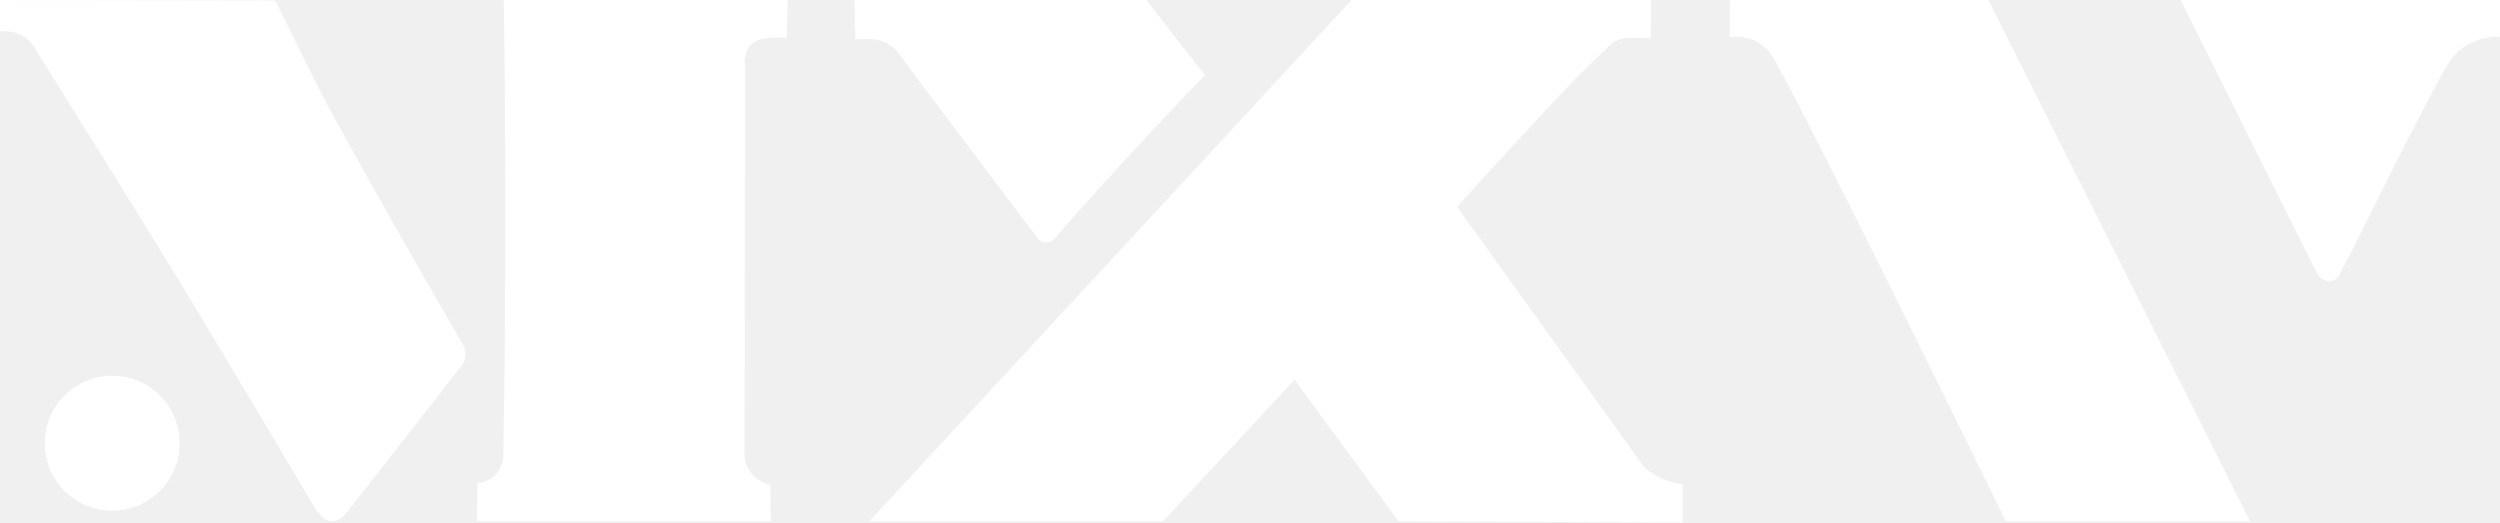
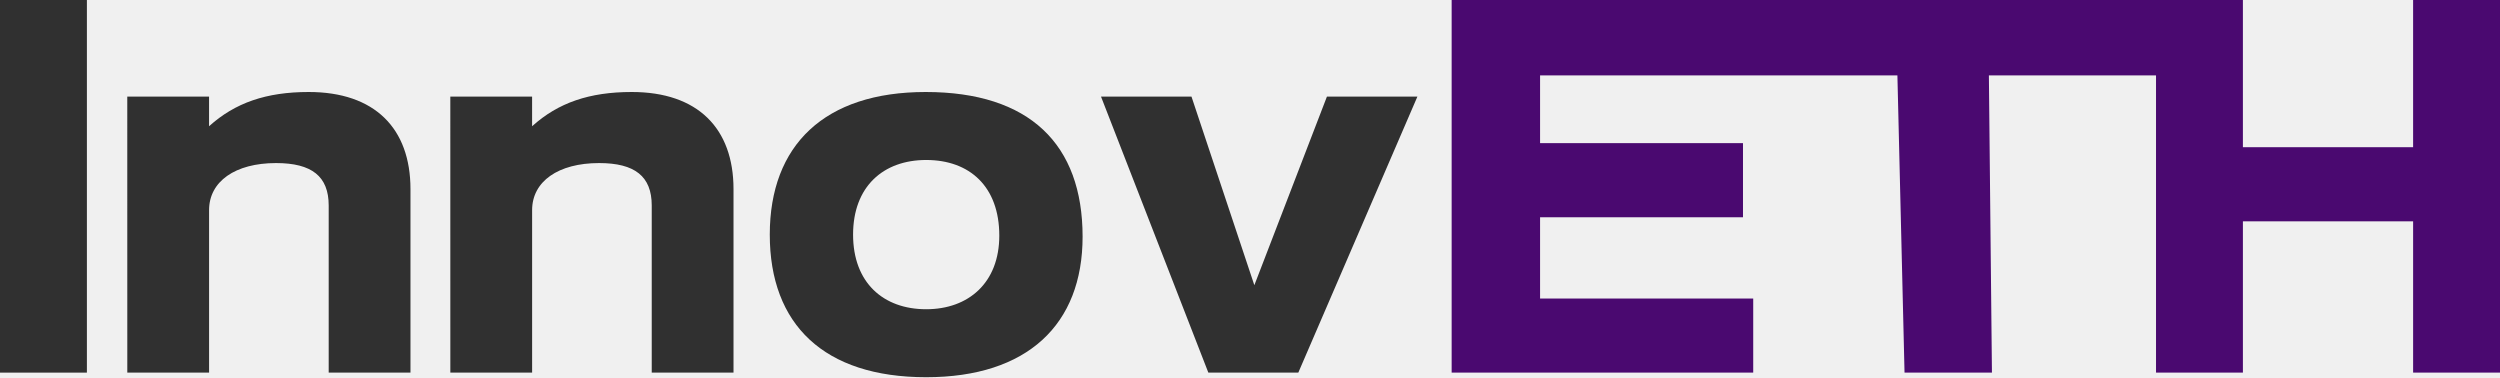
- <svg xmlns="http://www.w3.org/2000/svg" id="MXV_WHITE" data-name="MXV WHITE" width="255.176" height="53.333" viewBox="0 0 255.176 53.333">
+ <svg xmlns="http://www.w3.org/2000/svg" width="300.922" height="45.405" viewBox="0 0 300.922 45.405">
  <defs>
    <style>
      .cls-1 {
-         fill: #fff;
+         fill: #303030;
+       }
+ 
+       .cls-2 {
+         fill: #4a0970;
      }
    </style>
  </defs>
-   <g id="Layer_1" data-name="Layer 1">
-     <circle id="Ellipse_1" data-name="Ellipse 1" class="cls-1" cx="6.884" cy="6.884" r="6.884" transform="translate(4.571 38.352)" />
-     <path id="Path_1" data-name="Path 1" class="cls-1" d="M418.626,53.325,389.634,53.2,379.02,38.752,365.586,53.2H335.6l2.643-2.844L384.833,0H415.4l-.016,3.846c-.69.026-1.25.024-1.639.019a4.811,4.811,0,0,0-1.213.05,3.09,3.09,0,0,0-1.163.529L409.556,6.2c-2.474,2.4-4.325,4.378-7.761,8.126-1.85,2.012-3.926,4.28-6.191,6.773l19.145,26.639a7.736,7.736,0,0,0,1.821,1.116,7.9,7.9,0,0,0,2.062.579Z" transform="translate(-246.883 0.008)" />
-     <path id="Path_2" data-name="Path 2" class="cls-1" d="M667.87,0h26.414l26.7,53.2H696.056c-1.6-3.281-22.335-45.567-24.035-47.753a4.8,4.8,0,0,0-1.451-1.235,4.637,4.637,0,0,0-2.7-.407Z" transform="translate(-491.316 0.008)" />
-     <path id="Path_3" data-name="Path 3" class="cls-1" d="M214.05,49.468l.032,3.7h-30q.034-1.938.069-3.881a2.926,2.926,0,0,0,1.687-.708,3.2,3.2,0,0,0,.965-2.63q.333-20.662.093-41.749-.024-2.115-.055-4.23h28.978l-.093,3.86a11.2,11.2,0,0,0-1.417,0,3.2,3.2,0,0,0-2.255.7,2.735,2.735,0,0,0-.587,2.234l-.056,39.124a3.373,3.373,0,0,0,.513,2.128A3.436,3.436,0,0,0,214.05,49.468Z" transform="translate(-135.418 0.03)" />
-     <path id="Path_4" data-name="Path 4" class="cls-1" d="M28.093.045c2.141,4.264,4.013,8.3,6.154,12.187,4.2,7.629,8.52,15.2,12.887,22.734a2.113,2.113,0,0,1-.341,2.762L36.817,50.492c-.3.389-.627.759-.907,1.161-1.467,2.115-2.644,2.062-3.939-.1-4.523-7.6-9.012-15.222-13.614-22.774C13.437,20.712,8.4,12.71,3.408,4.687A3.13,3.13,0,0,0,2.572,3.8,3.865,3.865,0,0,0,.016,3.207L0,0Z" transform="translate(0 0.008)" />
-     <path id="Path_5" data-name="Path 5" class="cls-1" d="M329.91,0H359.7l5.988,7.666q-6.971,7.175-13.836,14.949-.793.894-1.562,1.782a1.166,1.166,0,0,1-.767.346,1.232,1.232,0,0,1-.986-.529c-7.587-10.045-13.094-17.336-13.958-18.568a3.839,3.839,0,0,0-1.372-1.25,3.727,3.727,0,0,0-1.821-.423L330,3.992Q329.955,2,329.91,0Z" transform="translate(-242.697 0.008)" />
-     <path id="Path_6" data-name="Path 6" class="cls-1" d="M841.9,0h32.616V3.762a6.2,6.2,0,0,0-3.437.857,5.861,5.861,0,0,0-1.887,1.932c-.891,1.422-4.632,8.586-9.517,18.5L858,28.265a1.321,1.321,0,0,1-.809.428,1.494,1.494,0,0,1-1.446-.989Z" transform="translate(-619.34 0.008)" />
+   <g id="Group_2154" data-name="Group 2154" transform="translate(-1008.793 -1549.49)">
+     <path id="Path_1814" data-name="Path 1814" class="cls-1" d="M1008.793,1549.49h10.459v44.852h-10.459Z" transform="translate(0 0)" />
+     <path id="Path_1815" data-name="Path 1815" class="cls-1" d="M1112.588,1625.075h9.844v3.568c3.138-2.83,6.891-4.122,12-4.122,7.937,0,12.244,4.368,12.244,11.689V1658.3h-9.844v-20.119c0-3.507-2.03-5.106-6.337-5.106-4.922,0-8.06,2.215-8.06,5.66V1658.3h-9.844Z" transform="translate(-88.475 -63.957)" />
+     <path id="Path_1816" data-name="Path 1816" class="cls-1" d="M1376.031,1625.075h9.844v3.568c3.138-2.83,6.891-4.122,12-4.122,7.937,0,12.244,4.368,12.244,11.689V1658.3h-9.844v-20.119c0-3.507-2.03-5.106-6.337-5.106-4.922,0-8.06,2.215-8.06,5.66V1658.3h-9.844Z" transform="translate(-313.034 -63.957)" />
+     <path id="Path_1817" data-name="Path 1817" class="cls-1" d="M1655.32,1624.521c12.49,0,18.888,6.275,18.888,17.412,0,10.582-6.645,16.919-18.827,16.919-12.3,0-18.827-6.337-18.827-17.165C1636.555,1630.919,1643.138,1624.521,1655.32,1624.521Zm.061,26.148c5.107,0,8.8-3.2,8.8-8.86,0-5.906-3.569-9.105-8.8-9.105-5.168,0-8.8,3.2-8.8,8.983S1650.213,1650.669,1655.381,1650.669Z" transform="translate(-535.104 -63.957)" />
+     <path id="Path_1818" data-name="Path 1818" class="cls-1" d="M1917.562,1628.272l7.567,22.7,8.737-22.7h10.89l-14.335,33.224h-10.829l-12.92-33.224Z" transform="translate(-765.352 -67.154)" />
+     <path id="Path_1819" data-name="Path 1819" class="cls-2" d="M2308.354,1549.49v17.719h-20.488V1549.49h-95.242v44.852h36.3v-8.921h-25.656v-9.783h24.425v-8.921h-24.425v-8.155h43.011l.858,35.78h10.521l-.367-35.78h20.117v35.78h10.459V1576.13h20.488v18.212h10.458V1549.49Z" transform="translate(-1009.098)" />
  </g>
</svg>
